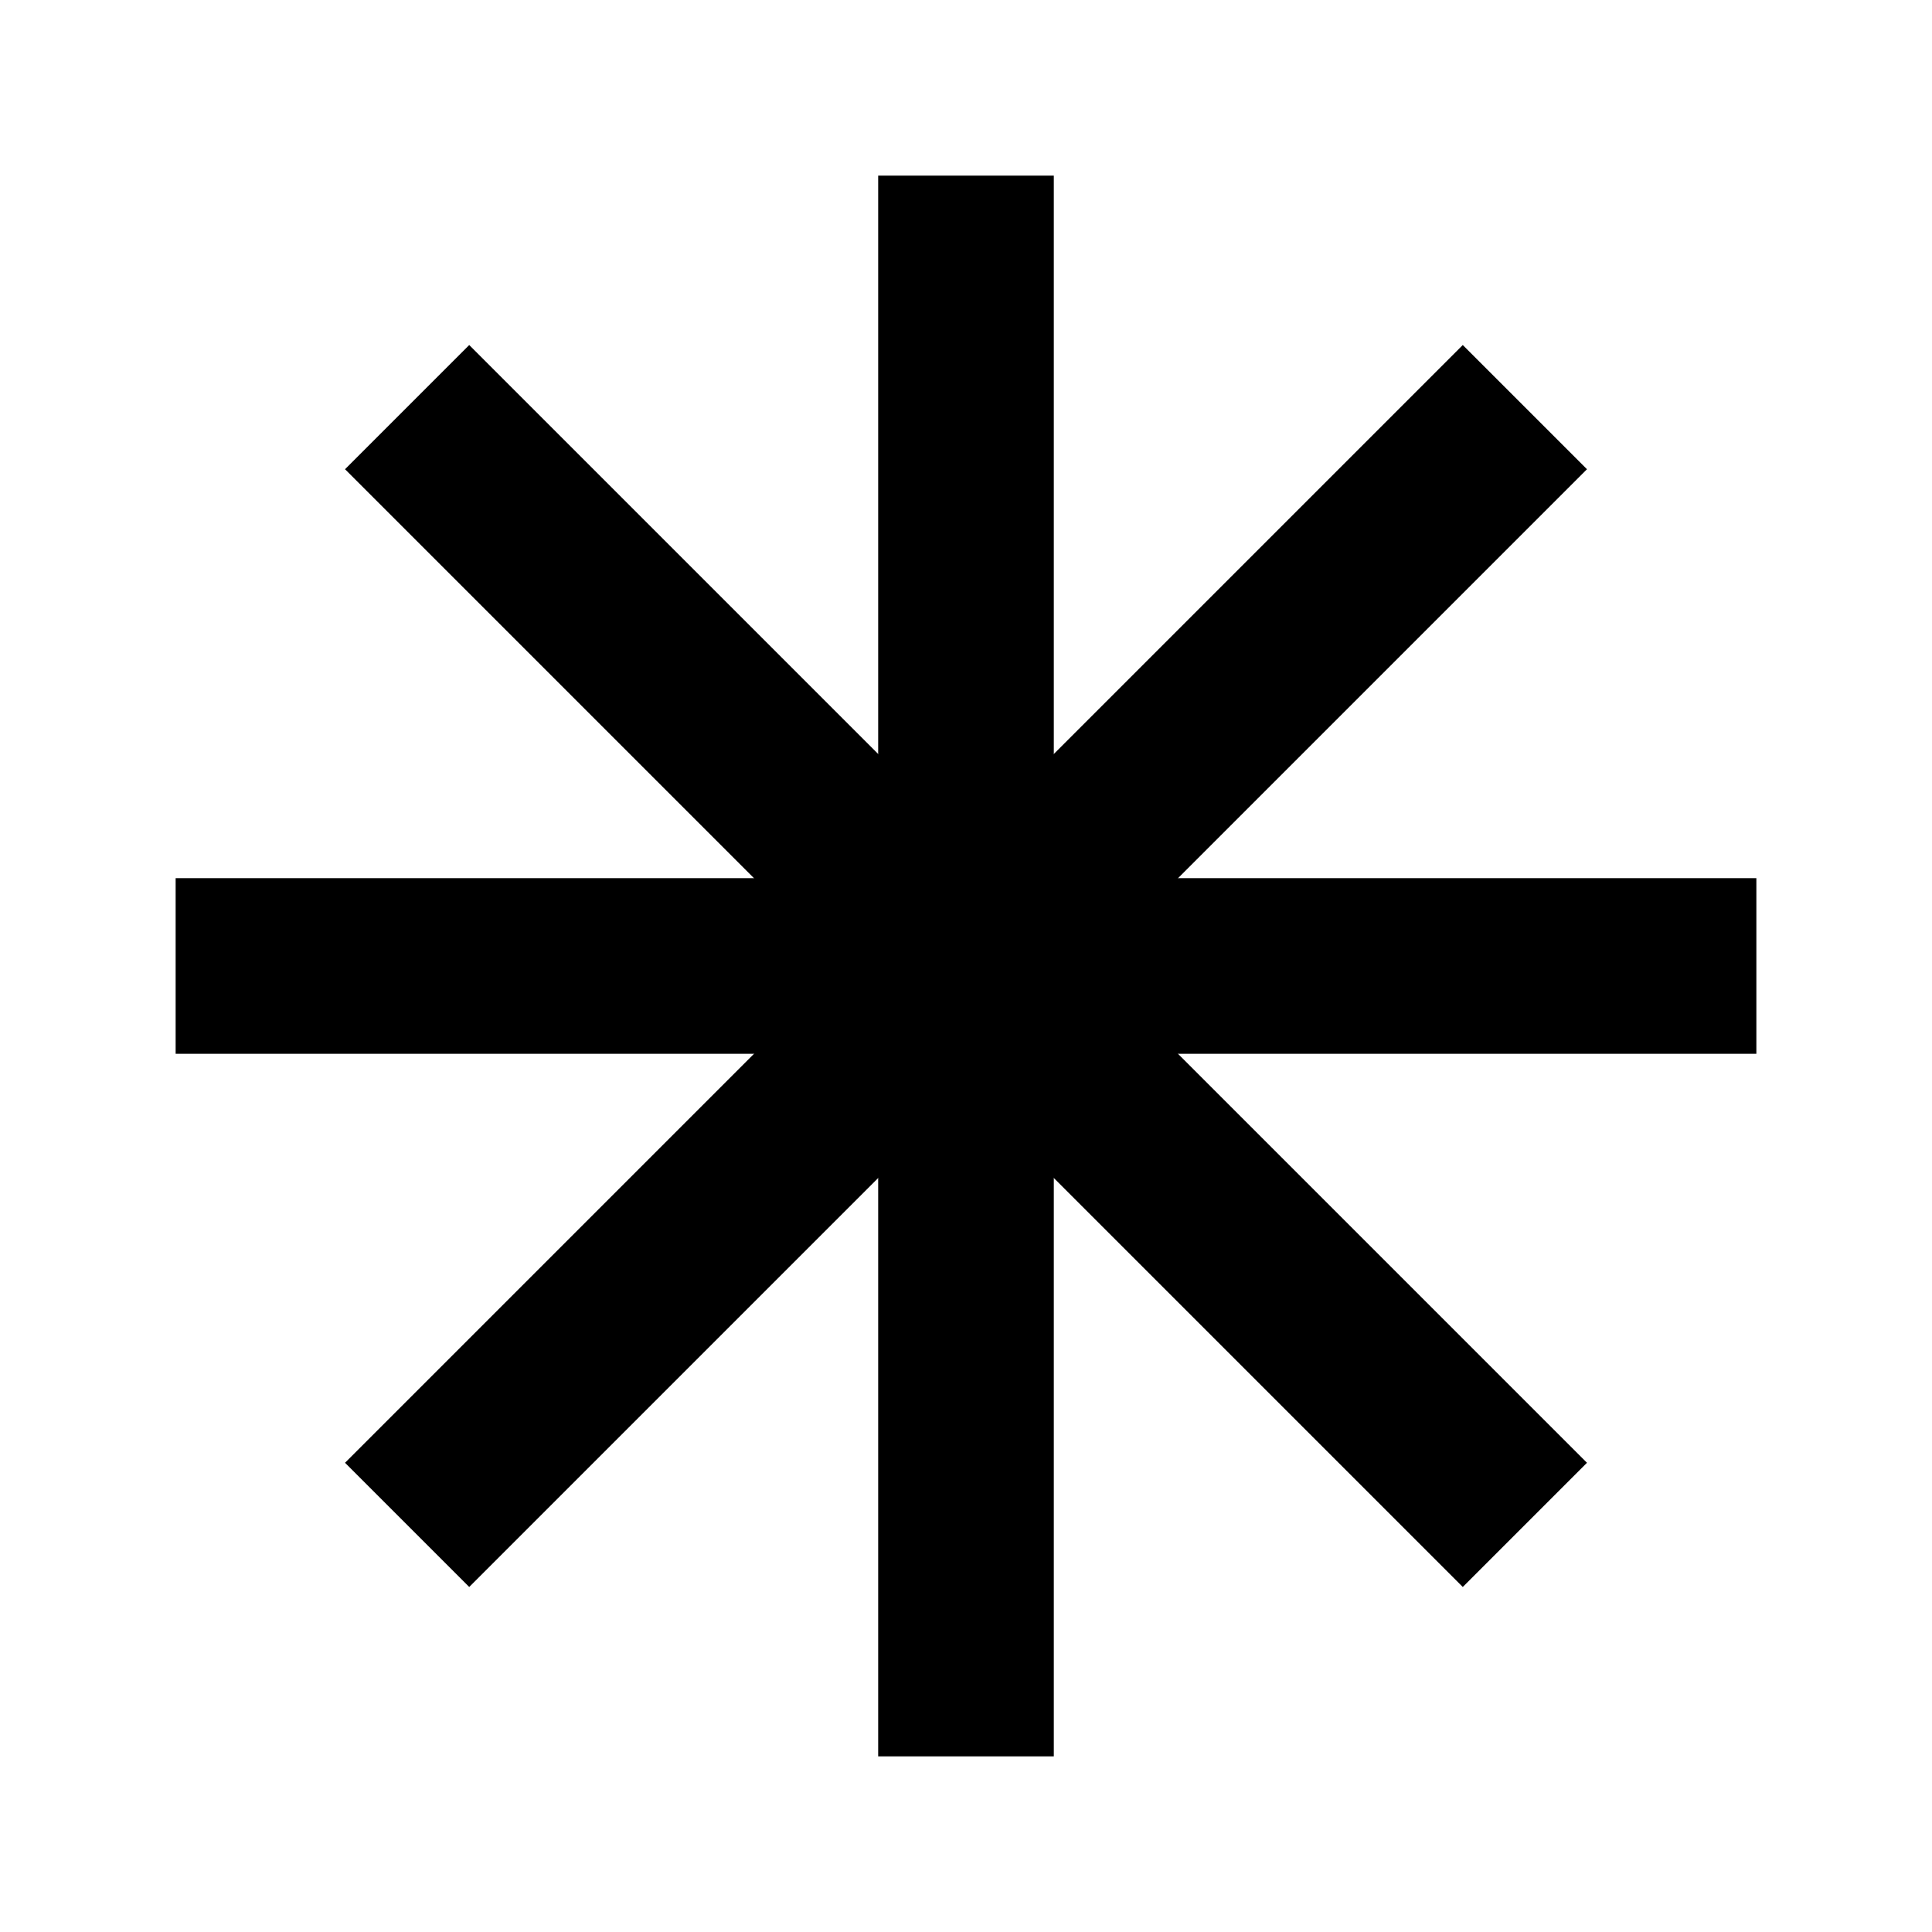
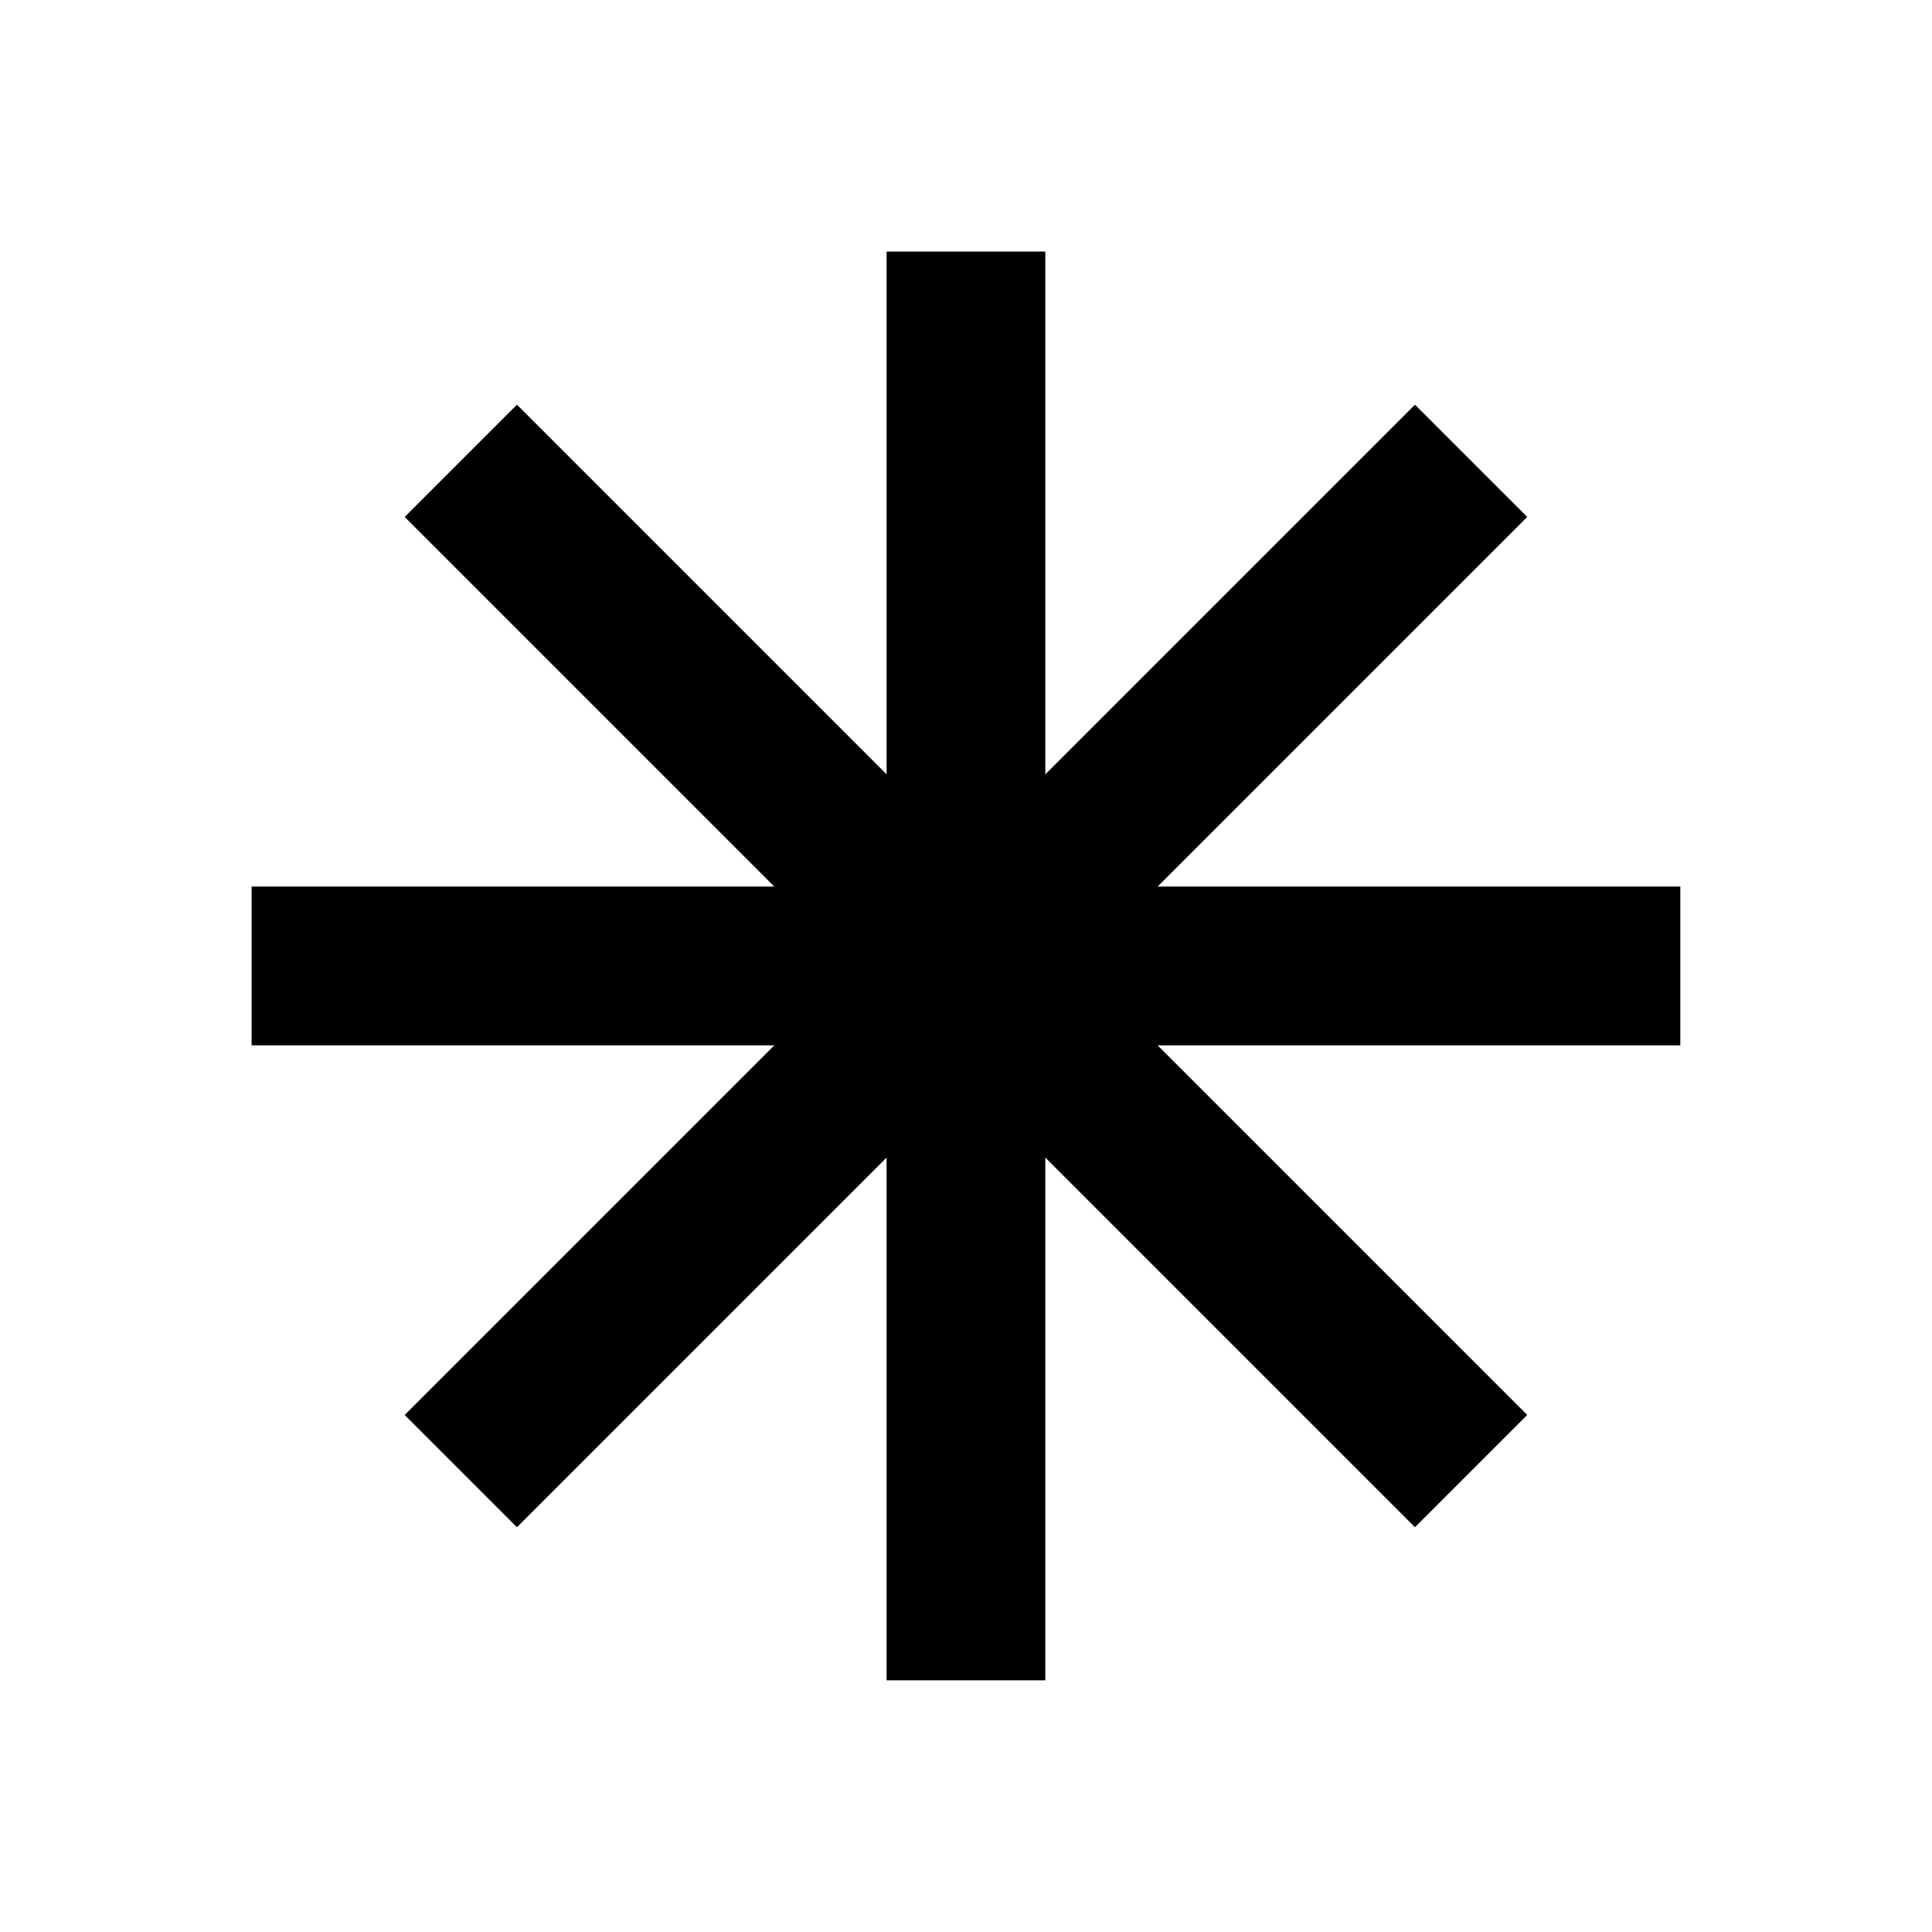
<svg xmlns="http://www.w3.org/2000/svg" width="22" height="22" viewBox="0 0 22 22">
-   <svg x="2" y="2" width="18" height="18" viewBox="0 0 100 100">
+   <svg x="2.865" y="2.865" width="16.269" height="16.269" viewBox="0 0 100 100">
    <path d="M44.444 0l11.111 0 0 100-11.111 0z" fill="#000000" />
  </svg>
-   <svg x="2" y="2" width="18" height="18" viewBox="0 0 100 100">
+   <svg x="2.865" y="2.865" width="16.269" height="16.269" viewBox="0 0 100 100">
    <path d="M100 44.444l0 11.111-100 0 0-11.111z" fill="#000000" />
  </svg>
-   <svg x="2" y="2" width="18" height="18" viewBox="0 0 100 100">
+   <svg x="2.865" y="2.865" width="16.269" height="16.269" viewBox="0 0 100 100">
    <path d="M89.284 81.427l-7.857 7.857-70.711-70.711 7.857-7.857z" fill="#000000" />
  </svg>
-   <svg x="2" y="2" width="18" height="18" viewBox="0 0 100 100">
+   <svg x="2.865" y="2.865" width="16.269" height="16.269" viewBox="0 0 100 100">
    <path d="M81.427 10.716l7.857 7.857-70.711 70.711-7.857-7.857z" fill="#000000" />
  </svg>
</svg>
